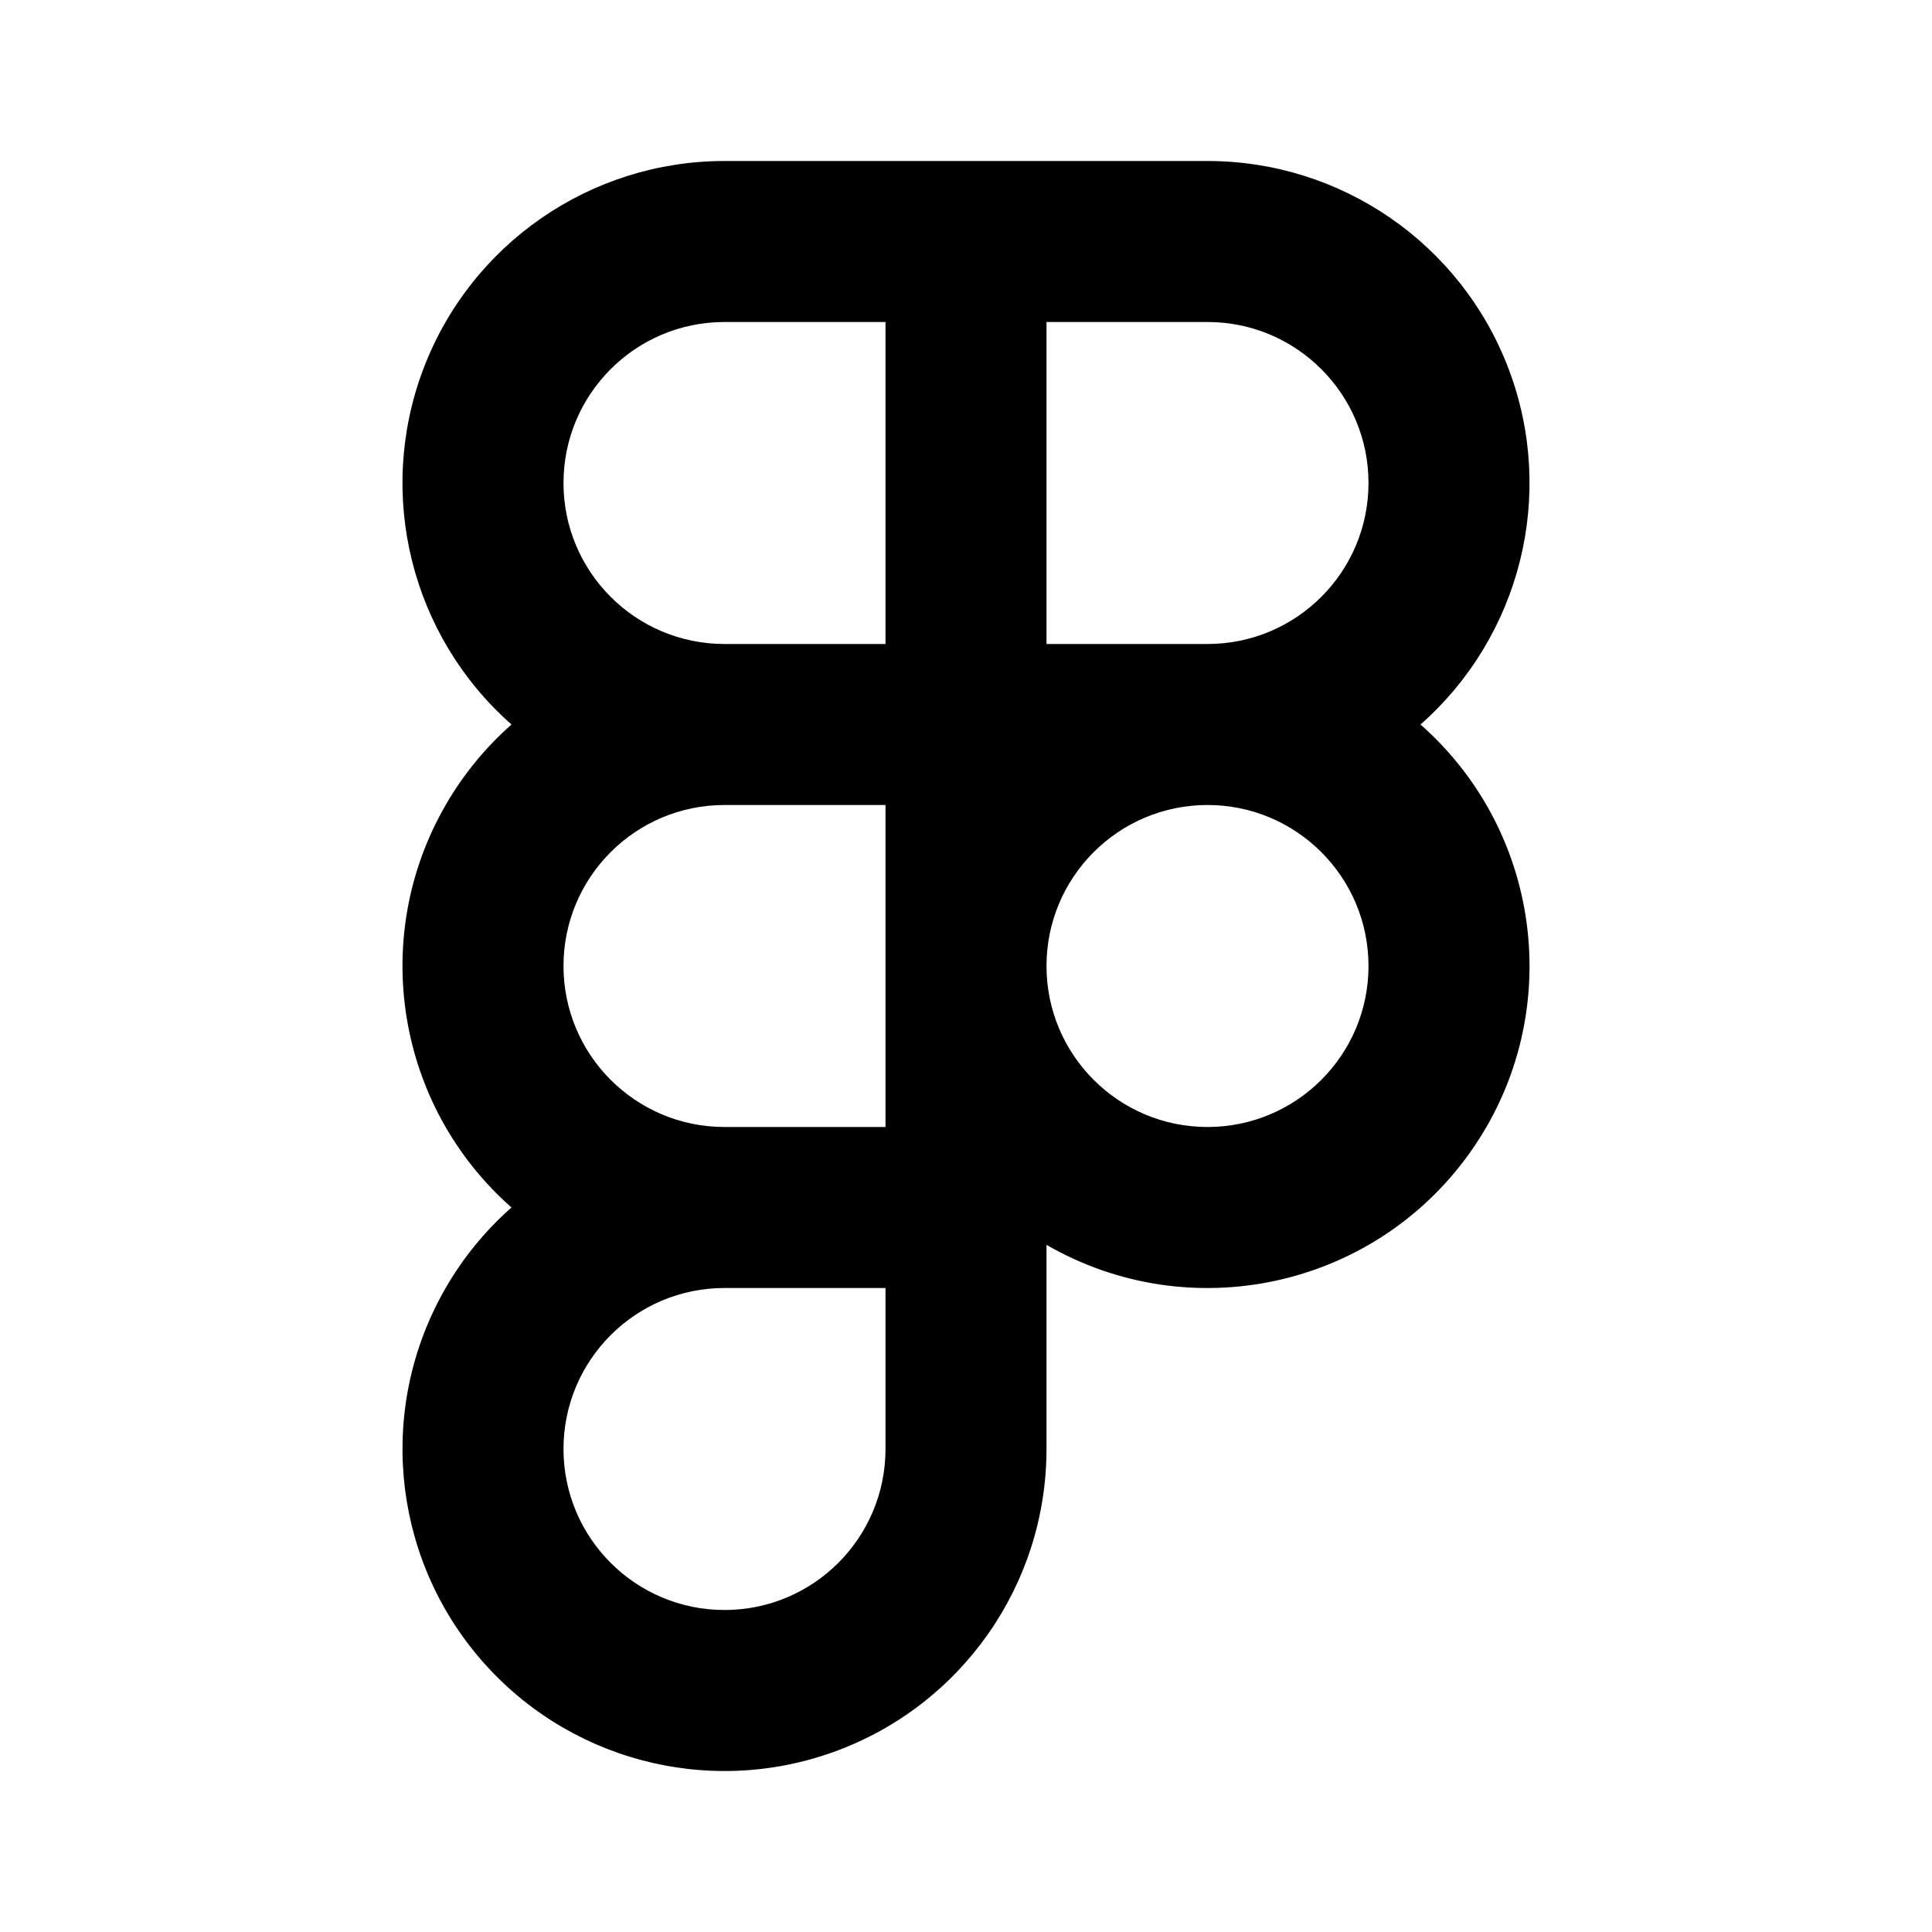
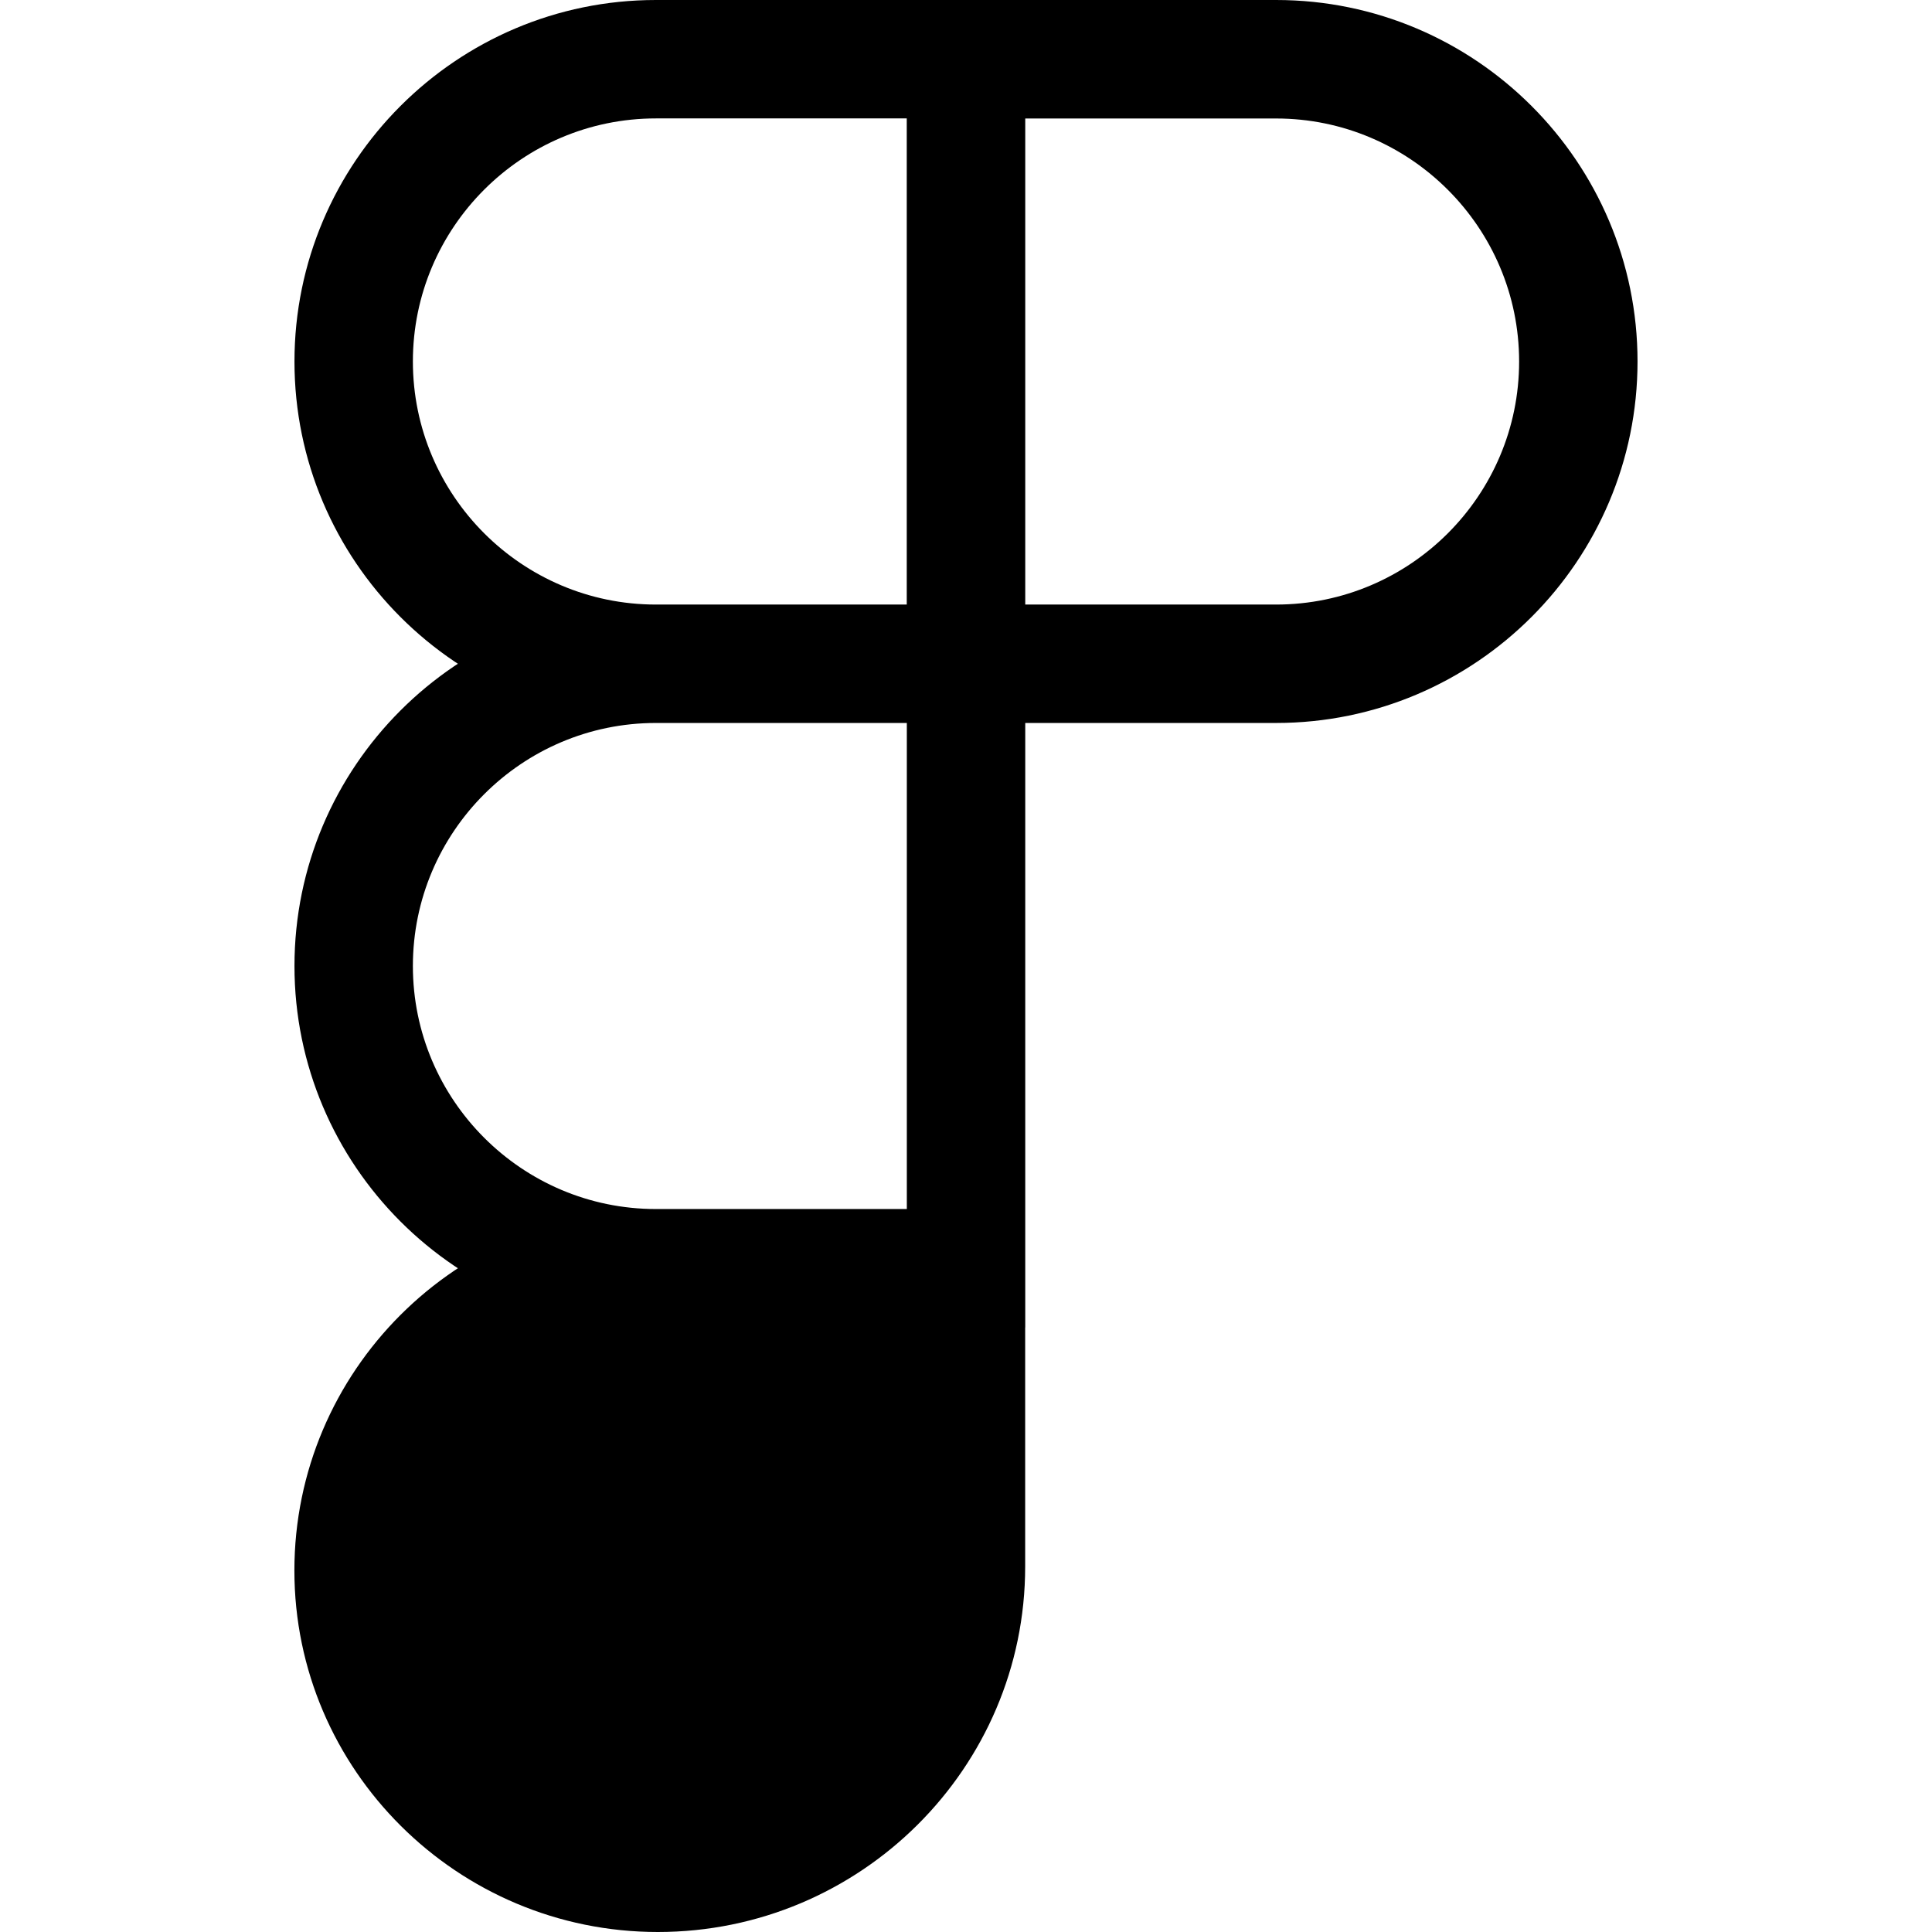
- <svg width="24" height="24" viewBox="0 0 24 24">
-   <path fill-rule="evenodd" d="M15 10a2 2 0 100 4 2 2 0 000-4zm-2 5.464A4 4 0 0017.646 9 4 4 0 0015 2H9a4 4 0 00-2.646 7 4.01 4.01 0 00-.818 1 4 4 0 00.818 5 3.977 3.977 0 00-.818 1A4 4 0 1013 18v-2.536zM11 16H9a2 2 0 102 2v-2zM9 8h2V4H9a2 2 0 100 4zm0 2a2 2 0 100 4h2v-4H9zm4-2V4h2a2 2 0 010 4h-2z" />
+ <svg xmlns="http://www.w3.org/2000/svg" viewBox="0 0 24 24">
+   <path d="M15.852 8.981h-4.588V0h4.588c2.476 0 4.49 2.014 4.49 4.49s-2.014 4.491-4.49 4.491zM12.735 7.51h3.117c1.665 0 3.019-1.355 3.019-3.019s-1.355-3.019-3.019-3.019h-3.117V7.51zm0 1.471H8.148c-2.476 0-4.49-2.014-4.49-4.49S5.672 0 8.148 0h4.588v8.981zm-4.587-7.51c-1.665 0-3.019 1.355-3.019 3.019s1.354 3.02 3.019 3.02h3.117V1.471H8.148zm4.587 15.019H8.148c-2.476 0-4.49-2.014-4.49-4.49s2.014-4.49 4.49-4.49h4.588v8.98zM8.148 8.981c-1.665 0-3.019 1.355-3.019 3.019s1.355 3.019 3.019 3.019h3.117V8.981H8.148zM8.172 24c-2.489 0-4.515-2.014-4.515-4.49s2.014-4.49 4.49-4.49h4.588v4.441c0 2.503-2.047 4.539-4.563 4.539z" />
</svg>
